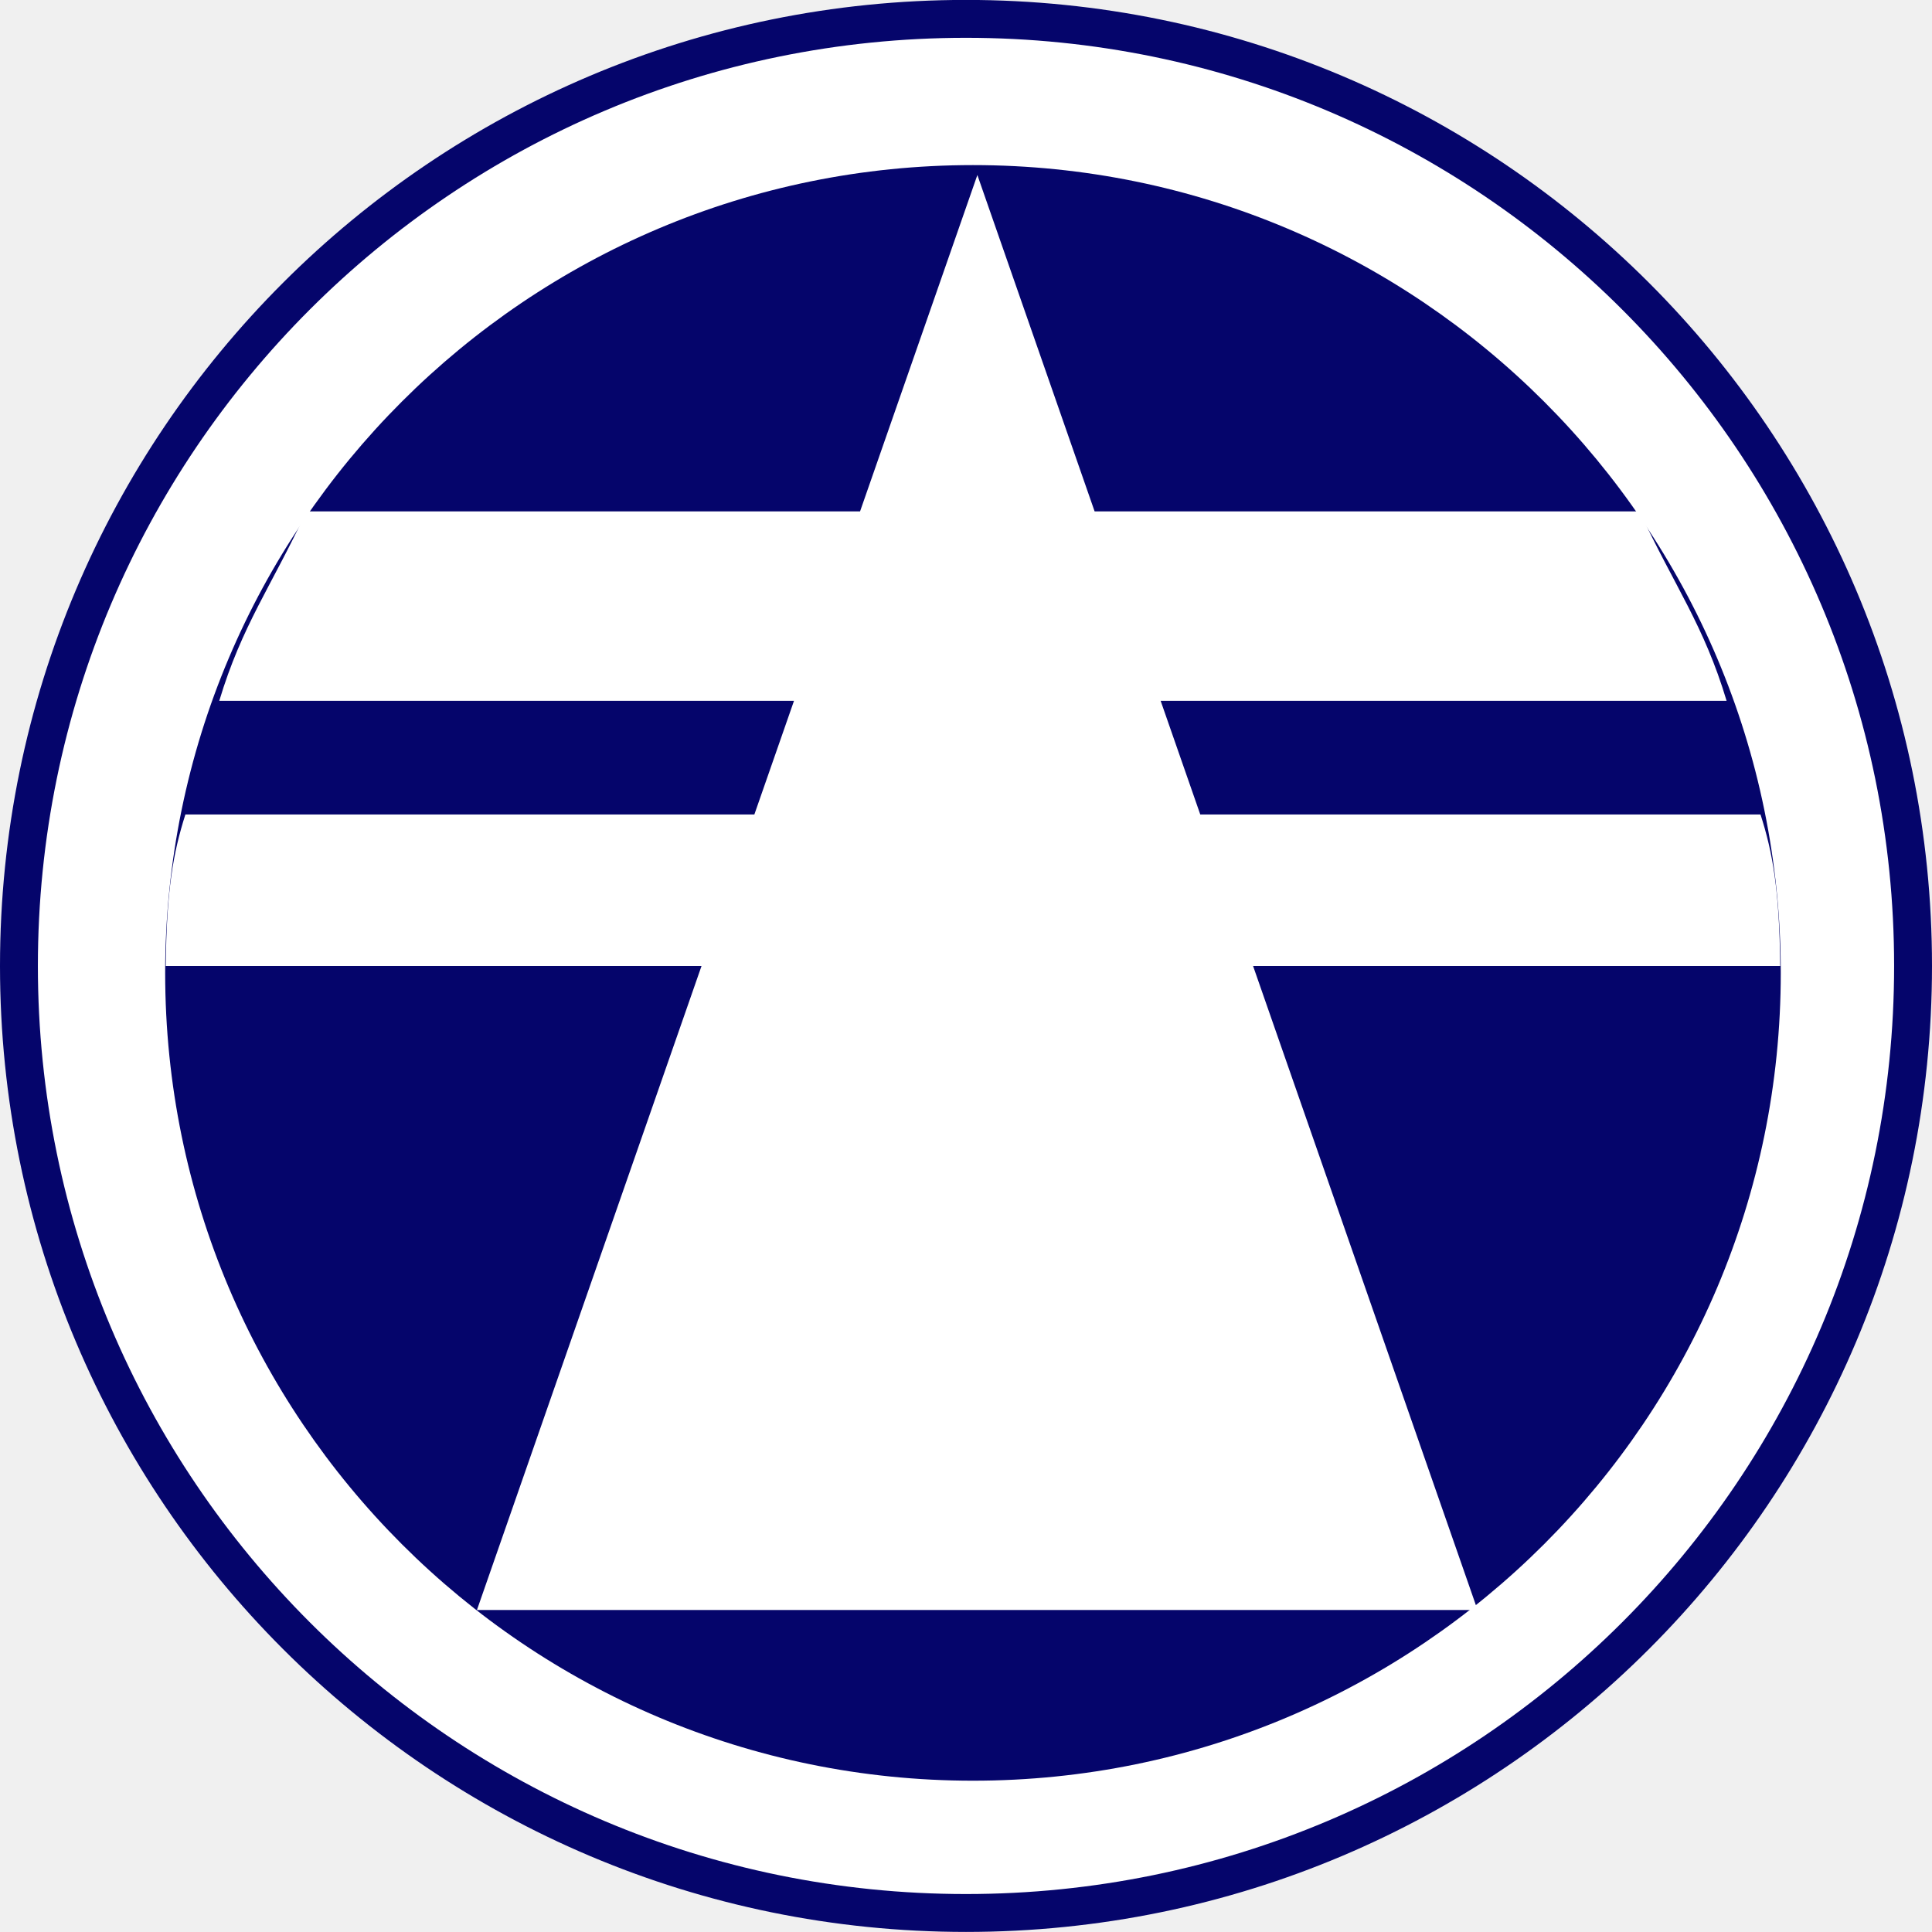
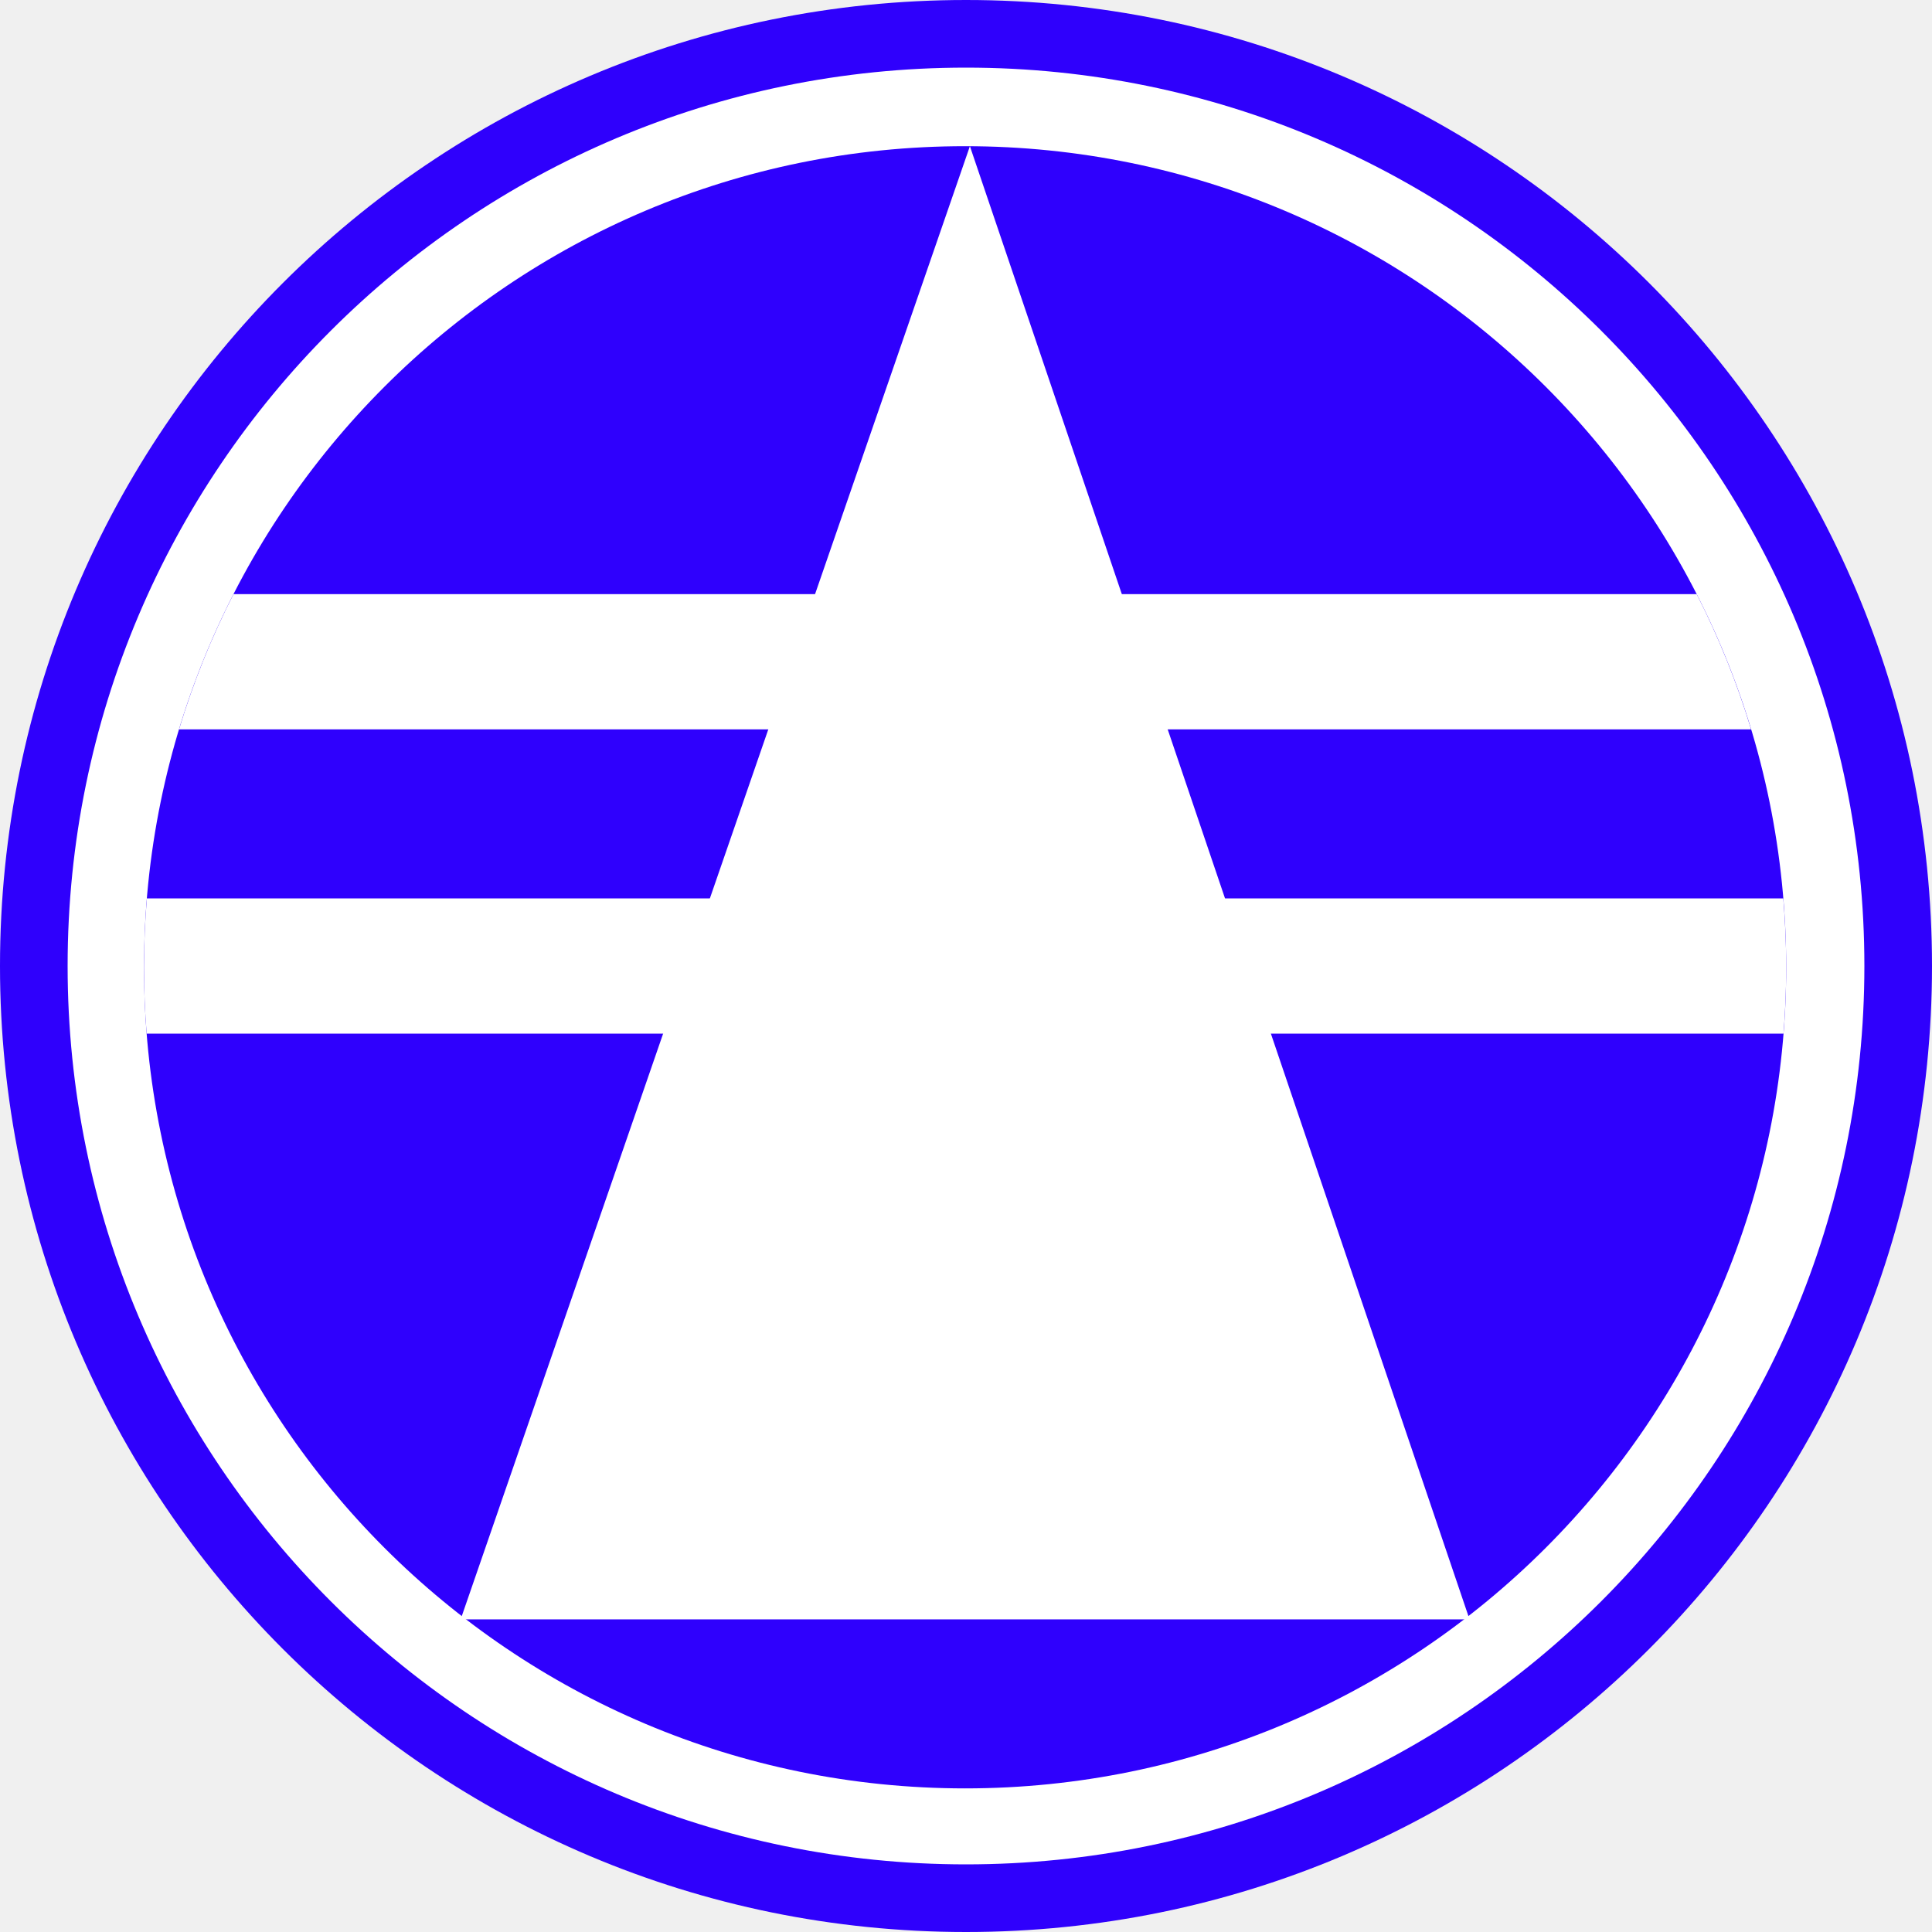
- <svg xmlns="http://www.w3.org/2000/svg" width="51" height="51" viewBox="0 0 51 51">
-   <style type="text/css">
- 	.st0{fill:#FFFFFF;}
- 	.st1{fill:#FFFFFF;stroke:#05056B;stroke-miterlimit:10;}
- 	.st2{fill:#05056B;}
- </style>
-   <g id="logo_1_">
-     <circle class="st1" cx="25.5" cy="25.498" r="25" />
-     <circle class="st2" cx="25.684" cy="25.682" r="21.324" />
-     <path class="st0" d="M25.8 4.62L12.59 42.5h26.414zM5.788 18.5h39.79c-.6-2-1.363-3-2.297-5H8.088c-.934 2-1.698 3-2.3 5zM4.375 25.5h42.618c-.02-2-.198-3-.52-4H4.894c-.32 1-.5 2-.518 4z" />
-   </g>
+ <svg xmlns="http://www.w3.org/2000/svg" version="1.1" x="0px" y="0px" width="51px" height="51px" viewBox="0 0 51 51" enable-background="new 0 0 51 51" xml:space="preserve">
+   <defs>
+ </defs>
+   <rect fill="none" width="51" height="51" />
+   <circle fill="#2F00FC" cx="25.5" cy="25.5" r="25.5" />
+   <circle fill="#FFFFFF" cx="25.5" cy="25.5" r="23.715" />
+   <circle fill="#2F00FD" cx="25.476" cy="25.534" r="21.675" />
+   <path fill="#FFFFFF" d="M44.788,15.683H6.164c-0.58,1.135-1.063,2.33-1.438,3.57h41.498C45.85,18.012,45.367,16.818,44.788,15.683z" />
+   <path fill="#FFFFFF" d="M47.151,25.534c0-0.613-0.027-1.219-0.077-1.819H3.877c-0.05,0.6-0.076,1.207-0.076,1.819  c0,0.589,0.024,1.173,0.07,1.751H47.08C47.126,26.708,47.151,26.124,47.151,25.534z" />
+   <polygon fill="#FFFFFF" points="25.603,3.859 12.16,42.747 38.792,42.747 " />
</svg>
